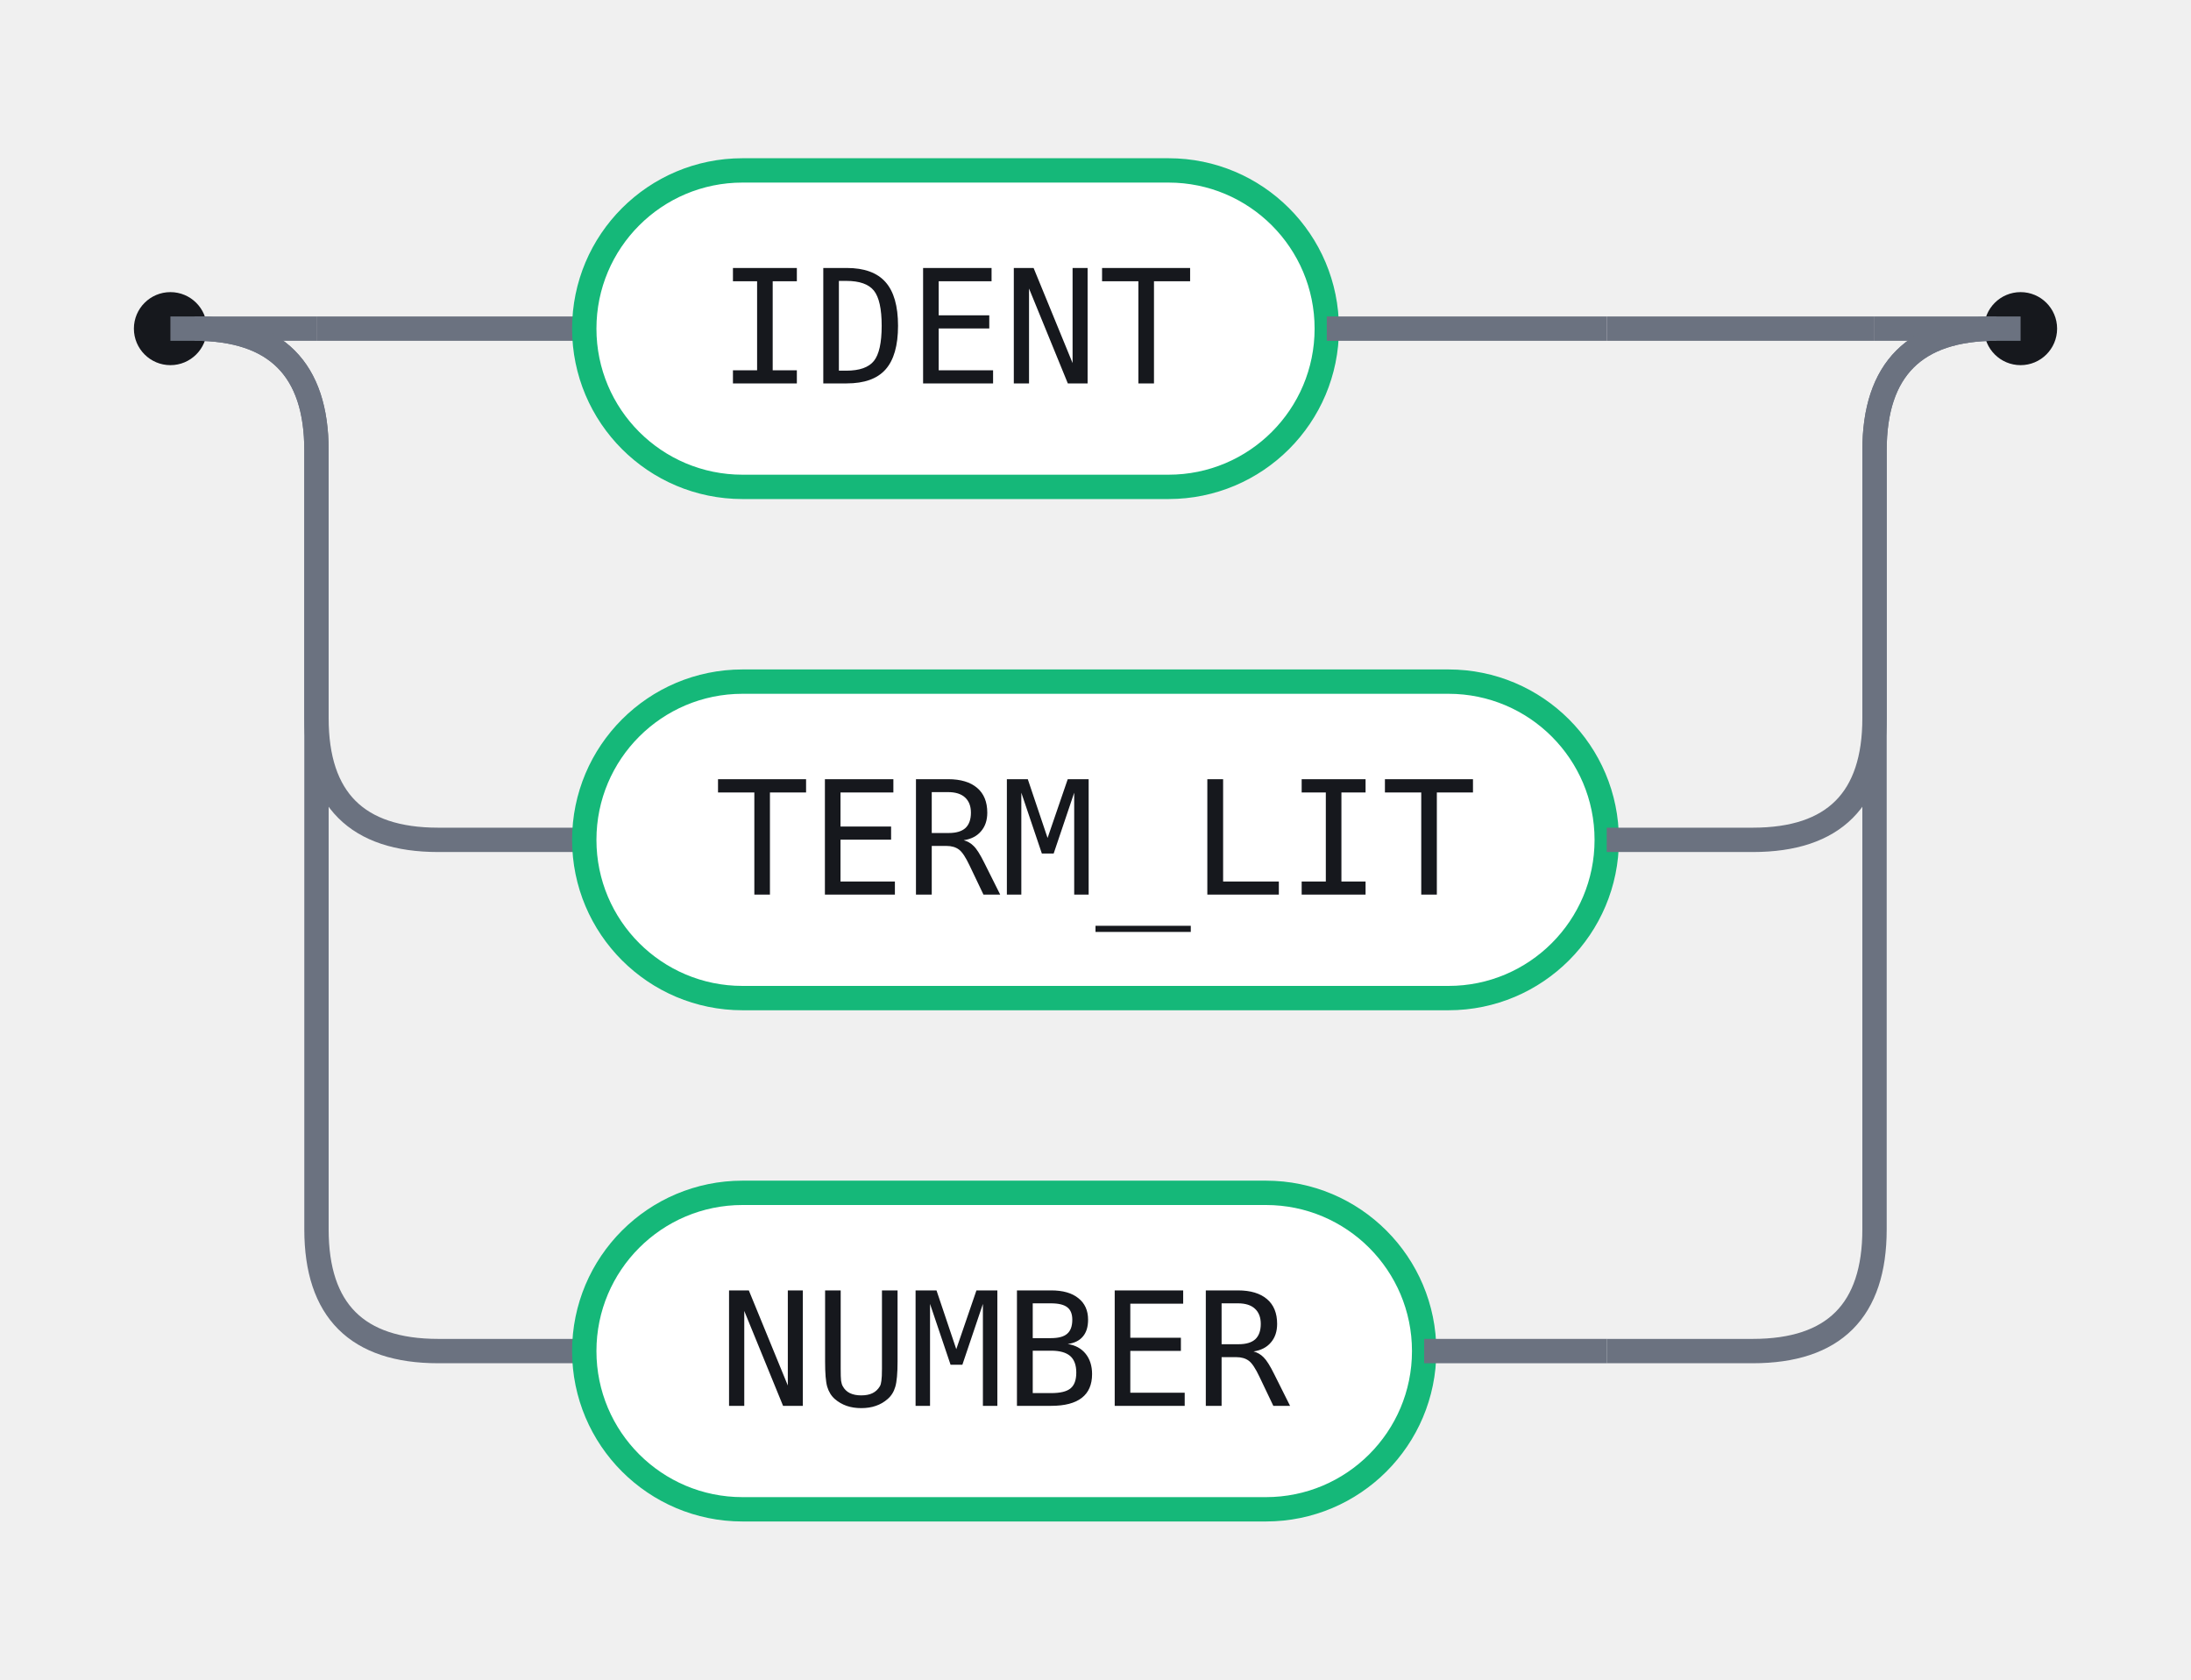
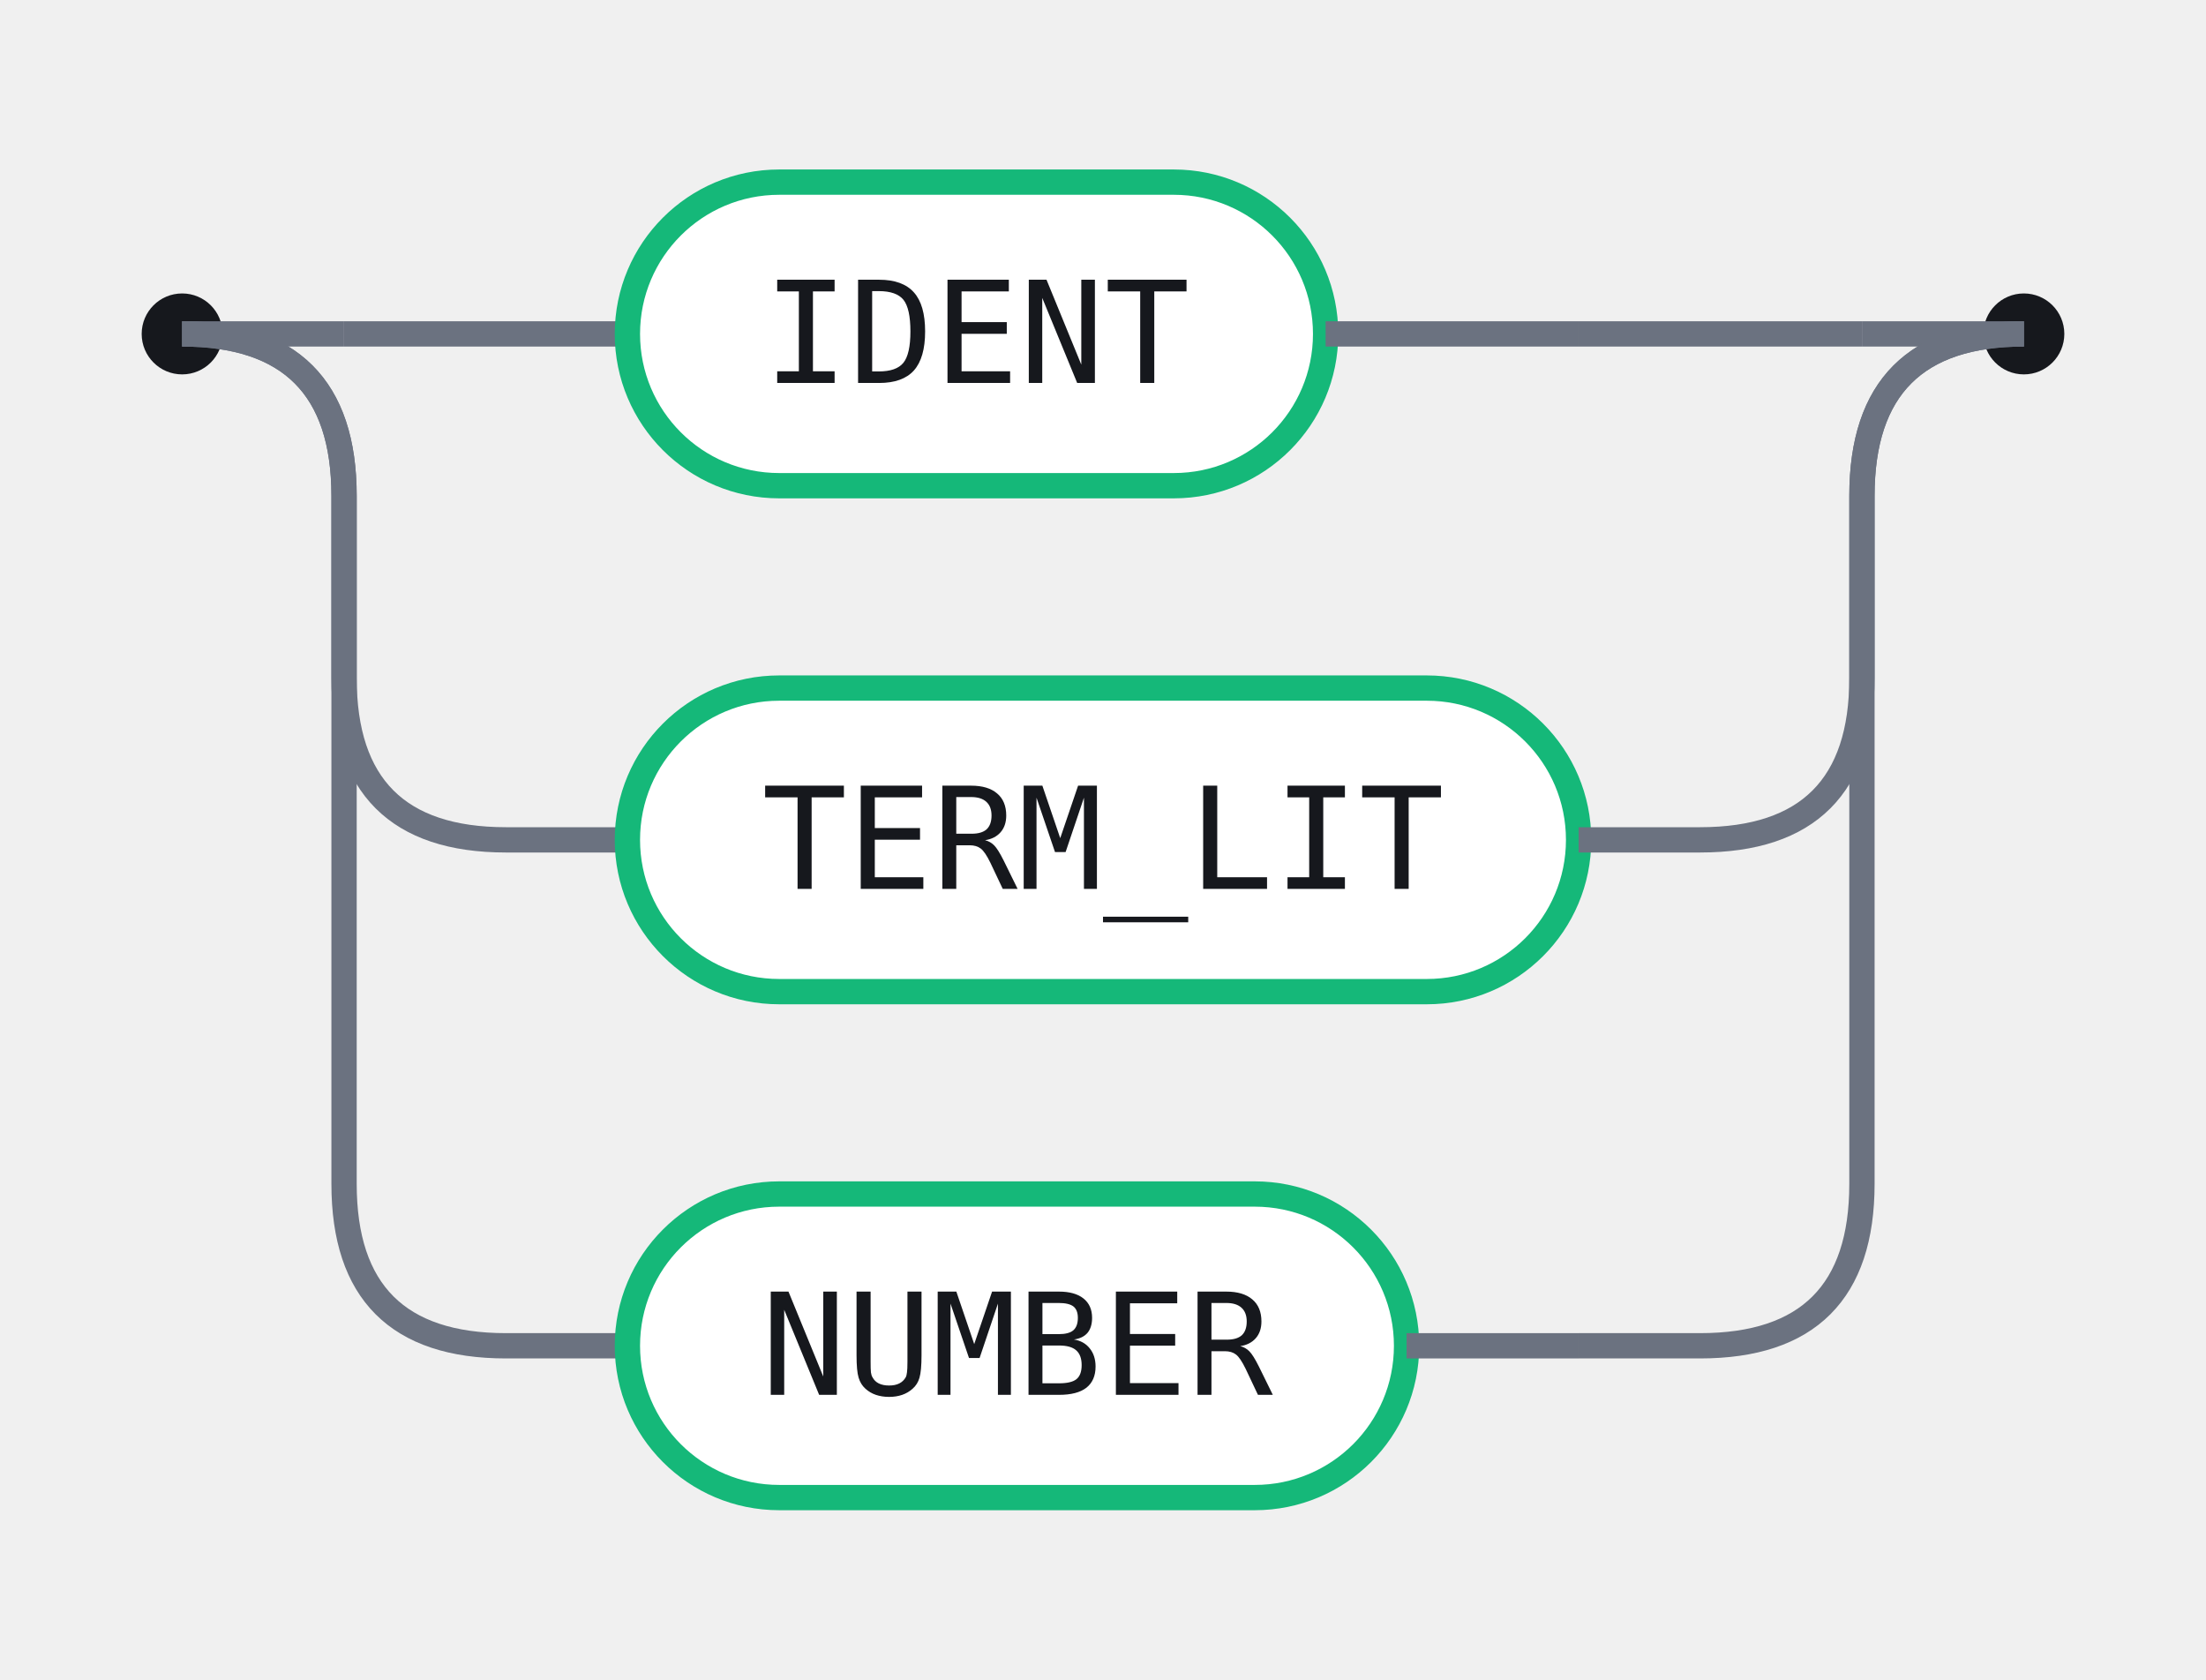
- <svg xmlns="http://www.w3.org/2000/svg" width="180" height="138" viewBox="0 0 180 138" role="img" aria-label="Railroad diagram for the Arg rule">
-   <style>.rr-track{fill:none;stroke:#6B7280;stroke-width:2}.rr-term{fill:#fff;stroke:#15B879;stroke-width:2}.rr-nonterm{fill:#F5F6F3;stroke:#16181D;stroke-width:2}.rr-text{fill:#16181D;font:13px 'Fira Code',ui-monospace,SFMono-Regular,Menlo,Consolas,monospace;font-feature-settings:"liga" 1,"calt" 1;}.rr-action-text{fill:#6B7280;font:13px 'Fira Code',ui-monospace,SFMono-Regular,Menlo,Consolas,monospace;font-style:italic;font-feature-settings:"liga" 1,"calt" 1;}.rr-cap{fill:#16181D}</style>
-   <circle class="rr-cap" cx="14" cy="27" r="3" />
-   <circle class="rr-cap" cx="166" cy="27" r="3" />
-   <path class="rr-track" d="M14 27 H26" />
-   <path class="rr-track" d="M154 27 H166" />
-   <path class="rr-track" d="M26 27 H48" />
-   <rect class="rr-term" x="48" y="14" width="61" height="26" rx="13" />
-   <text class="rr-text" x="78.5" y="27" text-anchor="middle" dominant-baseline="central">IDENT</text>
-   <path class="rr-track" d="M109 27 H132" />
-   <path class="rr-track" d="M132 27 H154" />
-   <path class="rr-track" d="M16 27 Q26 27 26 37 V59 Q26 69 36 69 H48" />
-   <rect class="rr-term" x="48" y="56" width="84" height="26" rx="13" />
-   <text class="rr-text" x="90" y="69" text-anchor="middle" dominant-baseline="central">TERM_LIT</text>
-   <path class="rr-track" d="M132 69 H144 Q154 69 154 59 V37 Q154 27 164 27" />
-   <path class="rr-track" d="M16 27 Q26 27 26 37 V101 Q26 111 36 111 H48" />
-   <rect class="rr-term" x="48" y="98" width="69" height="26" rx="13" />
-   <text class="rr-text" x="82.5" y="111" text-anchor="middle" dominant-baseline="central">NUMBER</text>
-   <path class="rr-track" d="M117 111 H132" />
-   <path class="rr-track" d="M132 111 H144 Q154 111 154 101 V37 Q154 27 164 27" />
+ <svg xmlns="http://www.w3.org/2000/svg" width="218" height="166" viewBox="0 0 218 166" role="img" aria-label="Railroad diagram for the Arg rule">
+   <style>.rr-track{fill:none;stroke:#6B7280;stroke-width:2.5}.rr-term{fill:#fff;stroke:#15B879;stroke-width:2.5}.rr-nonterm{fill:#F5F6F3;stroke:#16181D;stroke-width:2.5}.rr-text{fill:#16181D;font:14px 'Fira Code',ui-monospace,SFMono-Regular,Menlo,Consolas,monospace;font-feature-settings:"liga" 1,"calt" 1;}.rr-action-text{fill:#6B7280;font:14px 'Fira Code',ui-monospace,SFMono-Regular,Menlo,Consolas,monospace;font-style:italic;font-feature-settings:"liga" 1,"calt" 1;}.rr-cap{fill:#16181D}</style>
+   <circle class="rr-cap" cx="18" cy="33" r="4" />
+   <circle class="rr-cap" cx="200" cy="33" r="4" />
+   <path class="rr-track" d="M18 33 H34" />
+   <path class="rr-track" d="M184 33 H200" />
+   <path class="rr-track" d="M34 33 H62" />
+   <rect class="rr-term" x="62" y="18" width="69" height="30" rx="15" />
+   <text class="rr-text" x="96.5" y="33" text-anchor="middle" dominant-baseline="central">IDENT</text>
+   <path class="rr-track" d="M131 33 H156" />
+   <path class="rr-track" d="M156 33 H184" />
+   <path class="rr-track" d="M18 33 Q34 33 34 49 V67 Q34 83 50 83 H62" />
+   <rect class="rr-term" x="62" y="68" width="94" height="30" rx="15" />
+   <text class="rr-text" x="109" y="83" text-anchor="middle" dominant-baseline="central">TERM_LIT</text>
+   <path class="rr-track" d="M156 83 H168 Q184 83 184 67 V49 Q184 33 200 33" />
+   <path class="rr-track" d="M18 33 Q34 33 34 49 V117 Q34 133 50 133 H62" />
+   <rect class="rr-term" x="62" y="118" width="77" height="30" rx="15" />
+   <text class="rr-text" x="100.5" y="133" text-anchor="middle" dominant-baseline="central">NUMBER</text>
+   <path class="rr-track" d="M139 133 H156" />
+   <path class="rr-track" d="M156 133 H168 Q184 133 184 117 V49 Q184 33 200 33" />
</svg>
